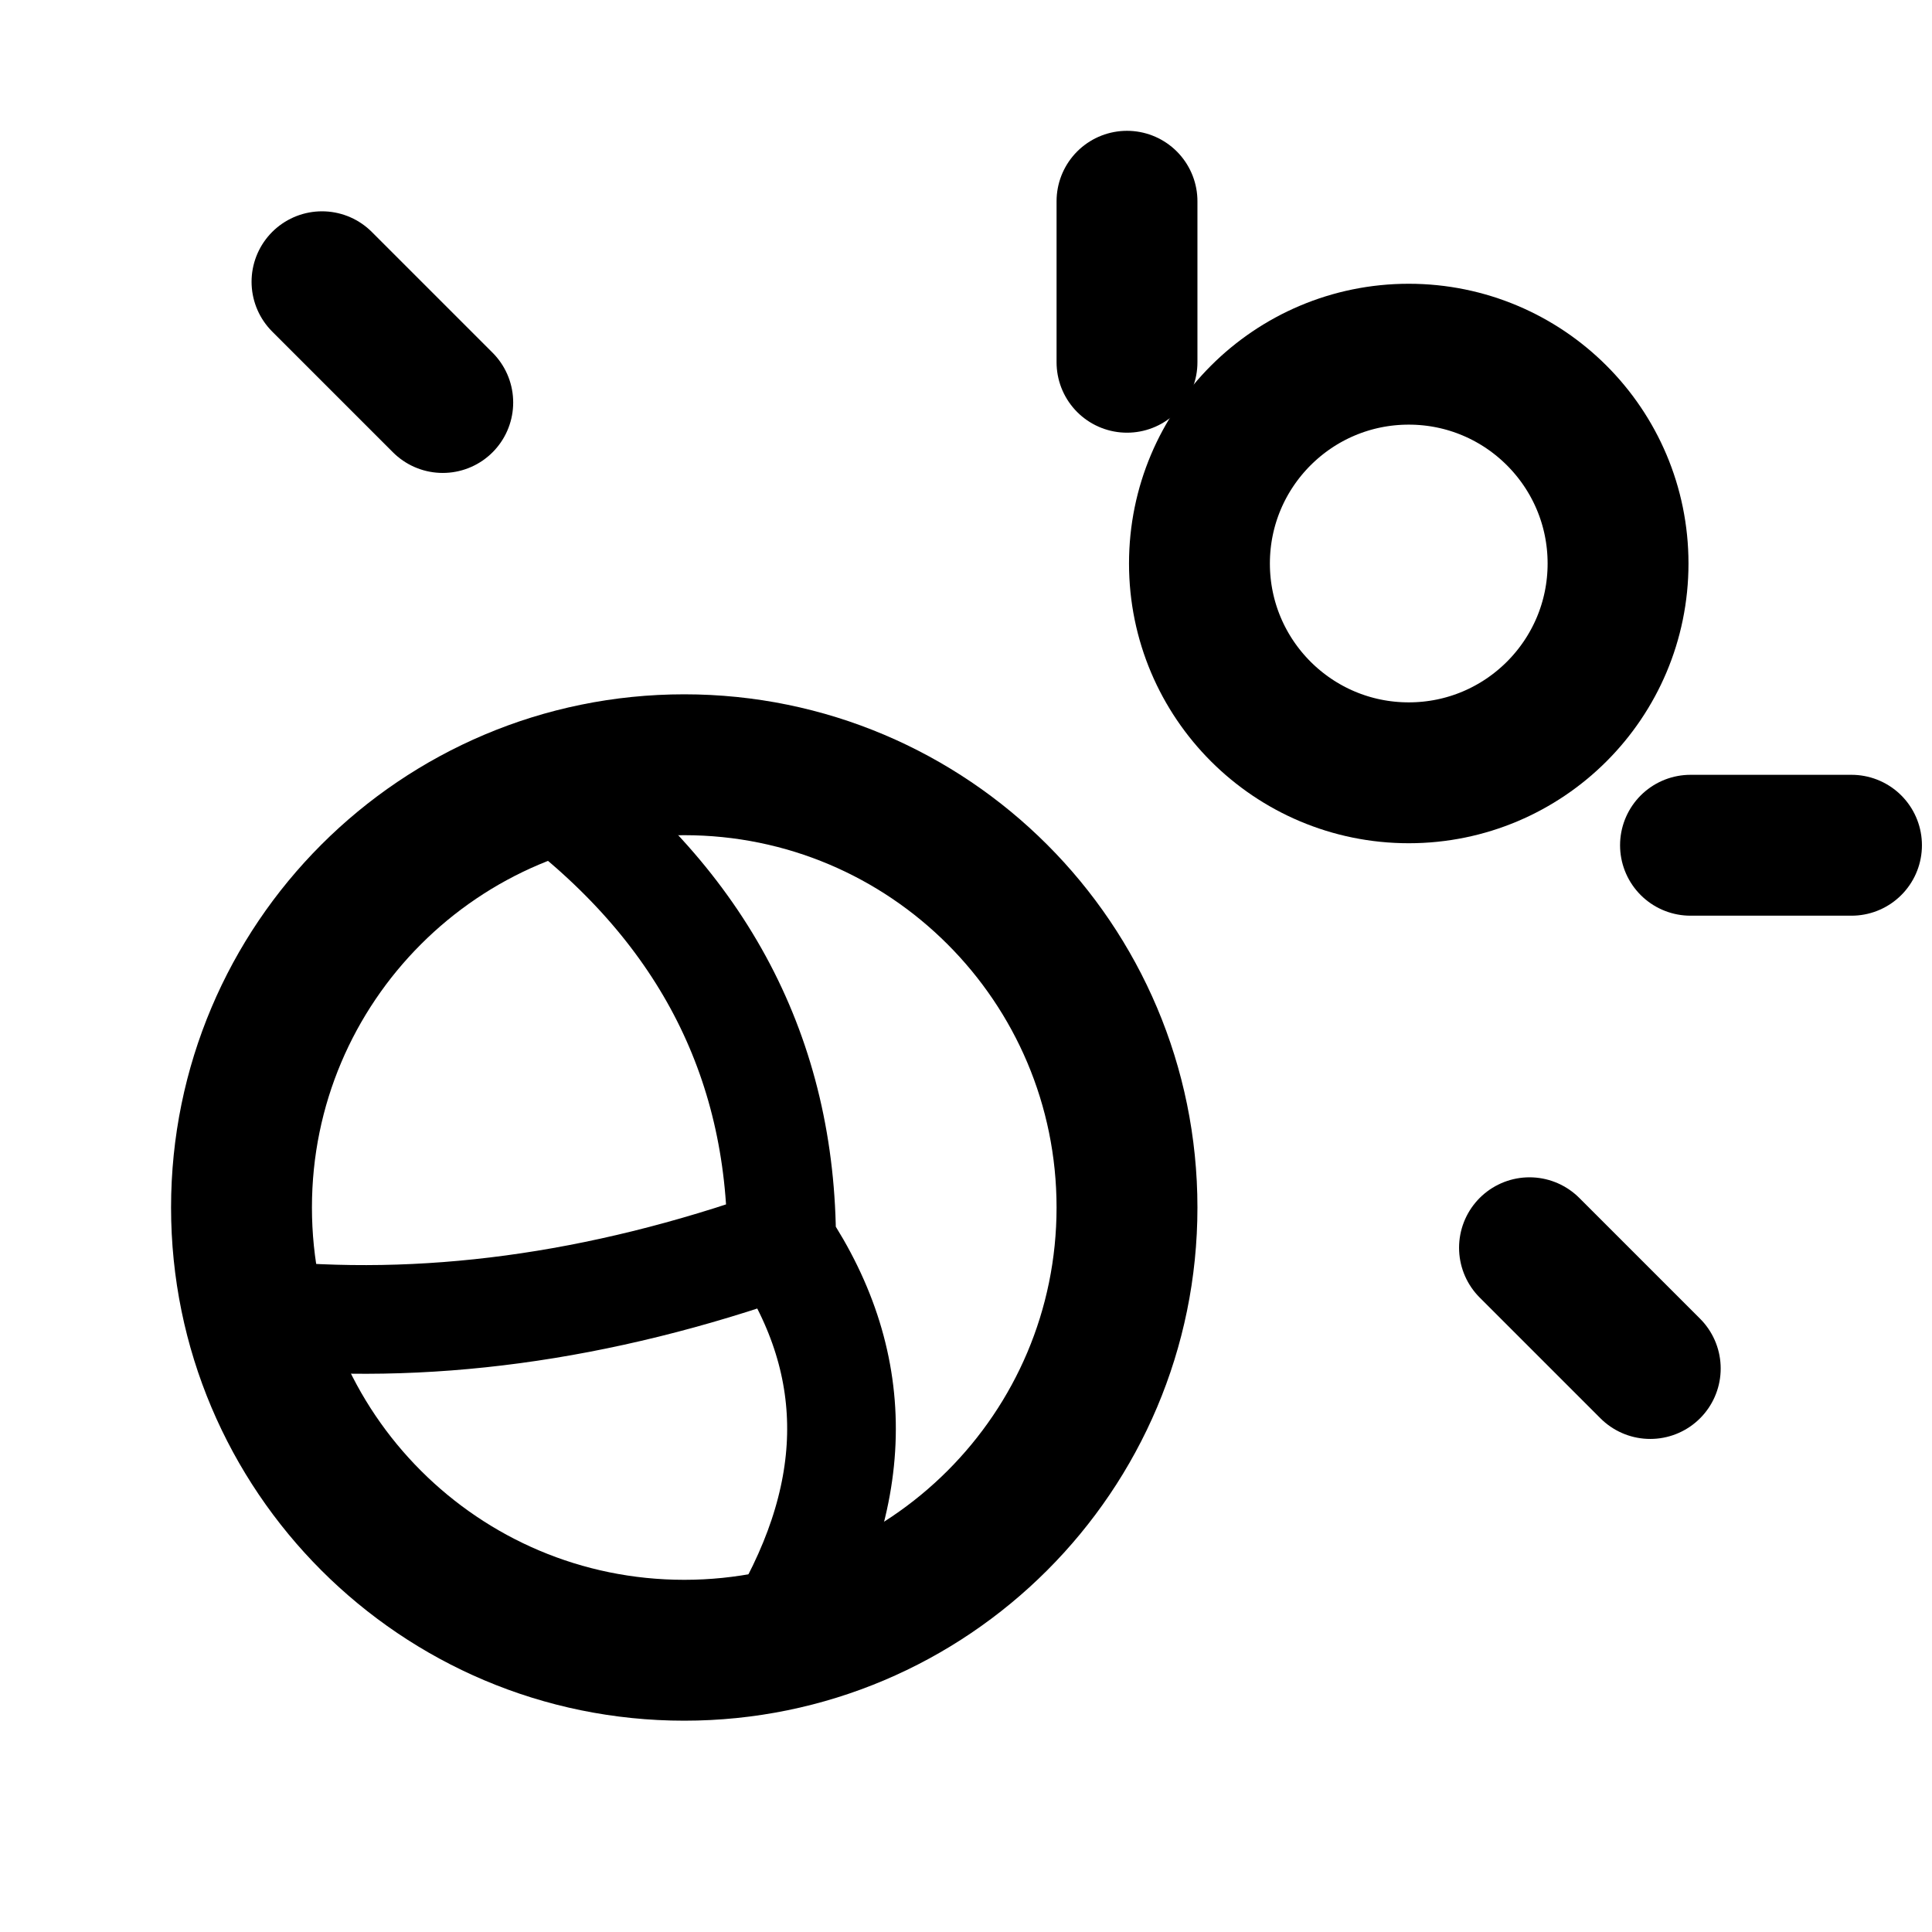
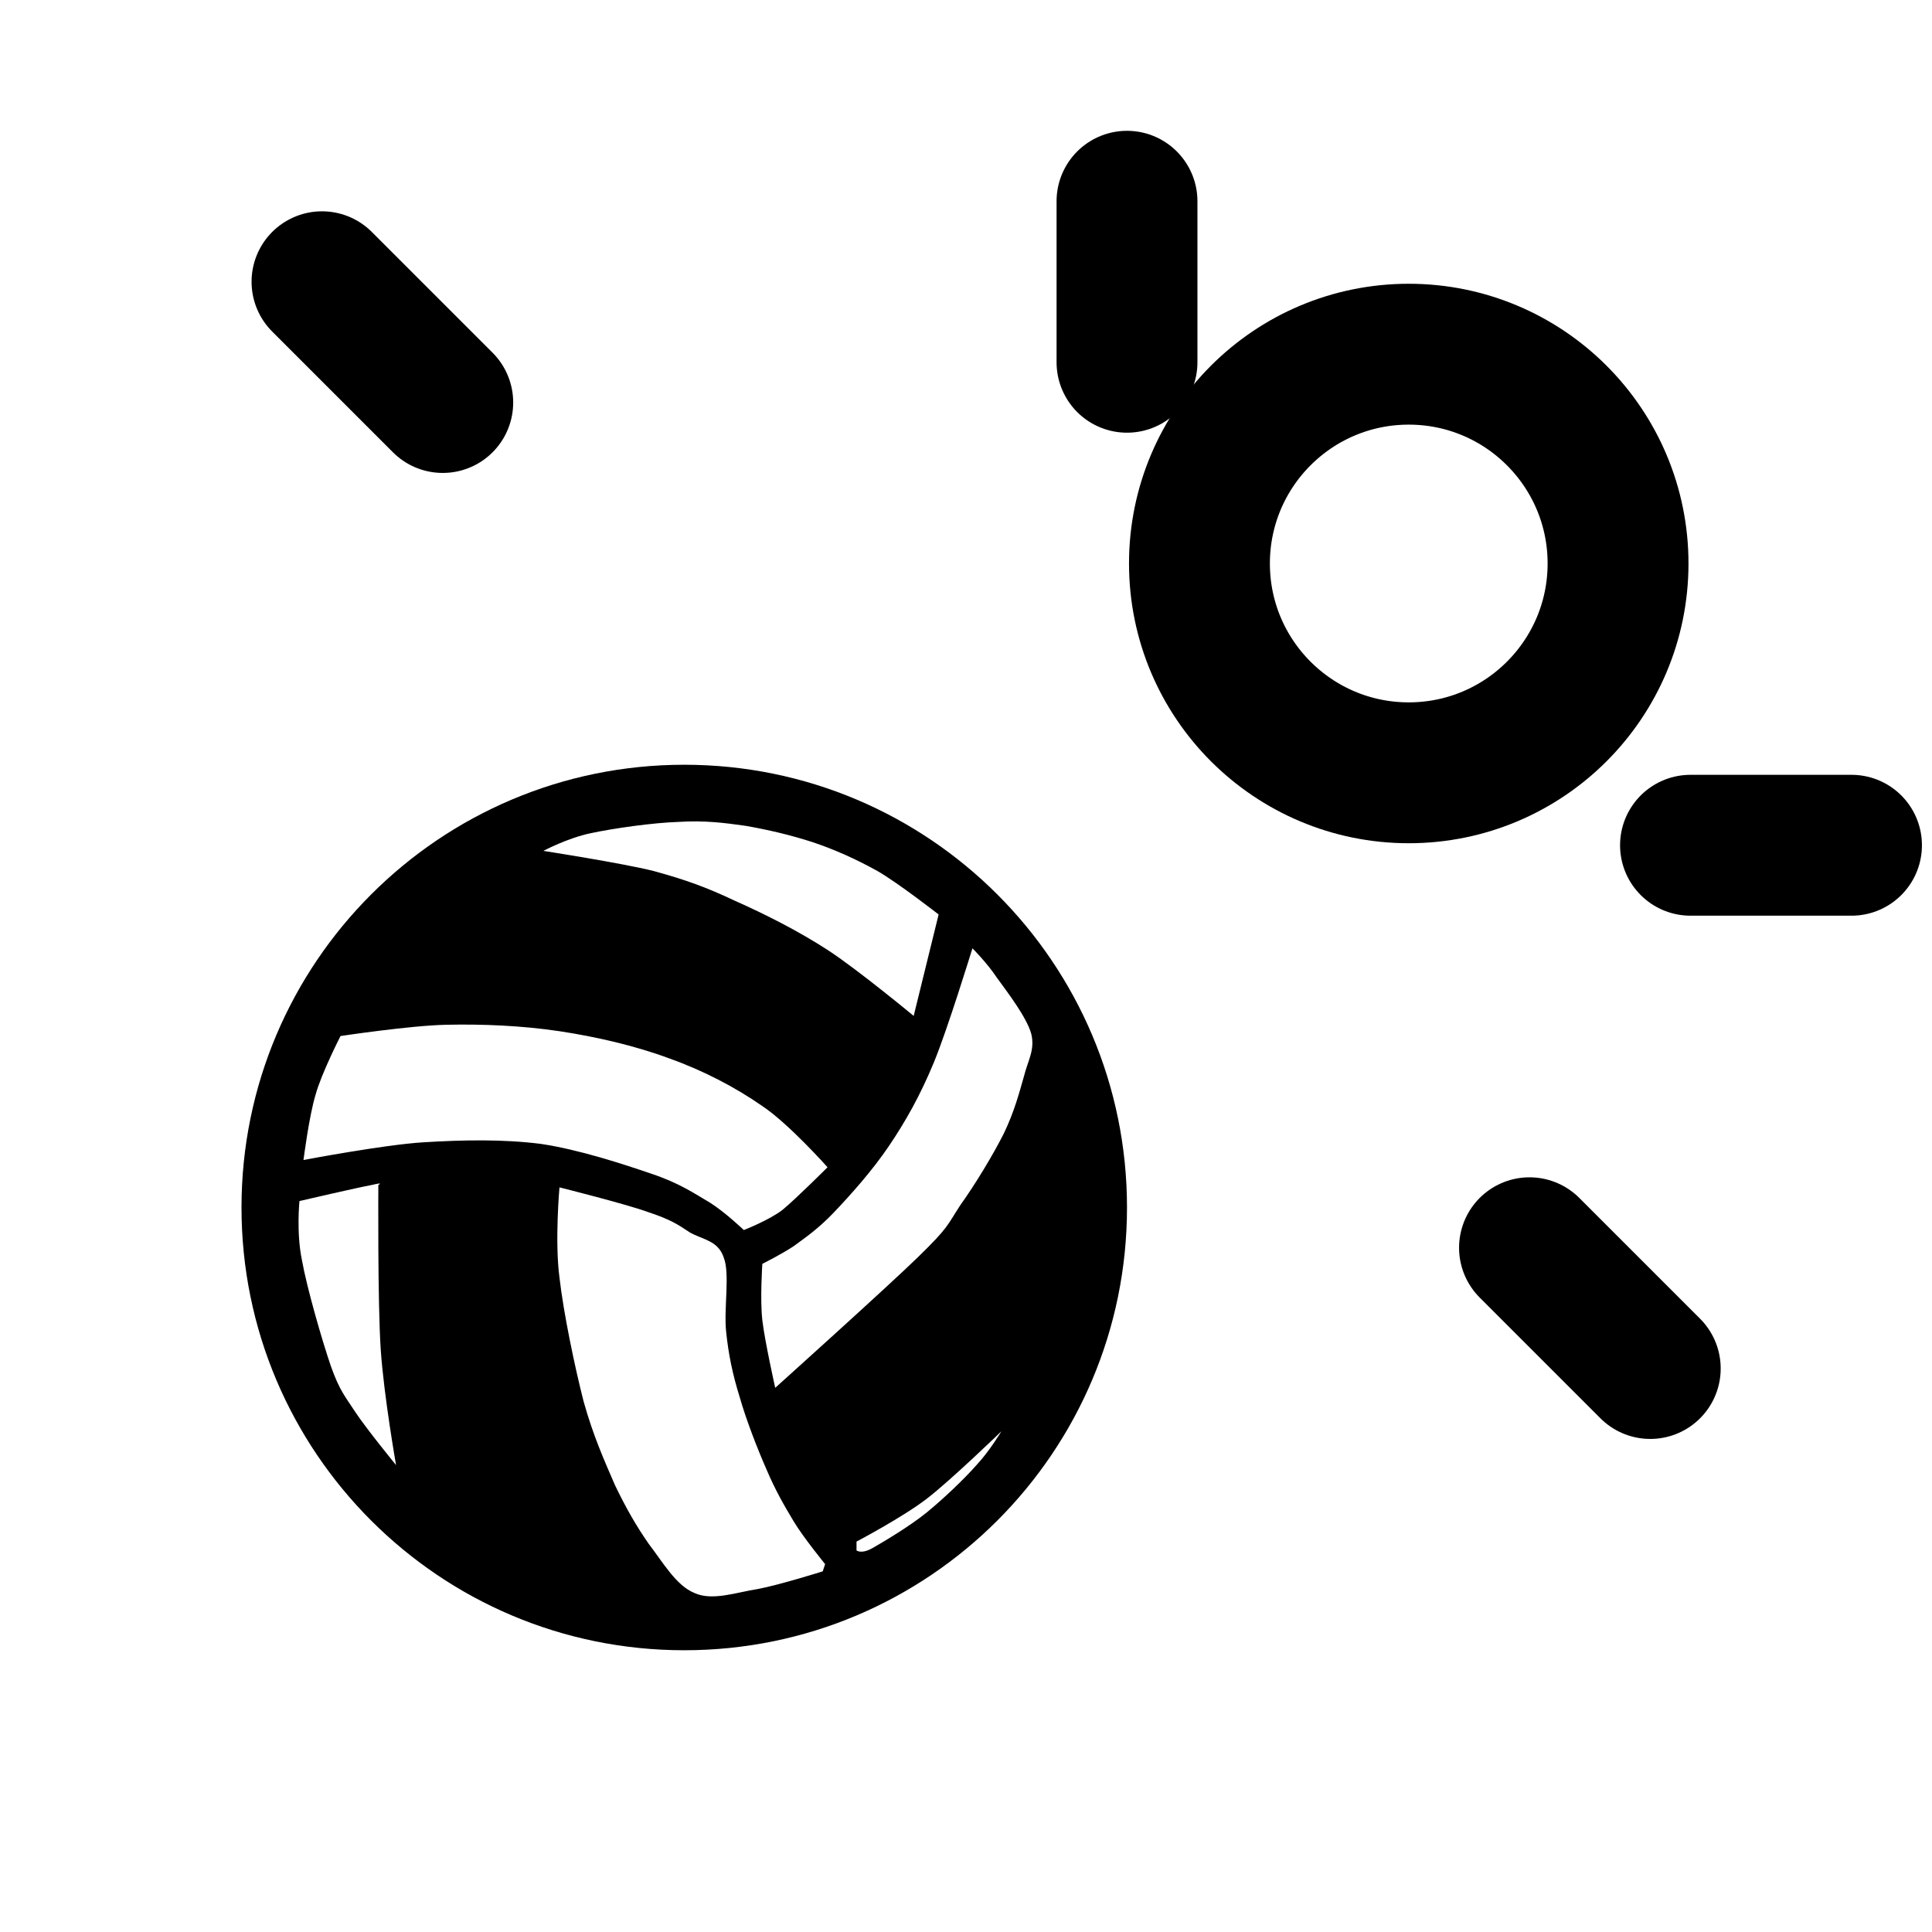
<svg xmlns="http://www.w3.org/2000/svg" viewBox="0 0 24 24" fill="none" stroke="currentColor" stroke-width="1.75" stroke-linecap="round" stroke-linejoin="round">
-   <circle cx="8.5" cy="15" r="5.5" />
-   <path d="M9.71 15.44Q9.71 11.97 6.74 9.78M9.71 15.44Q6.30 16.65 3.17 16.32M9.71 15.44Q11.25 17.75 9.60 20.39" stroke-width="1.35" />
+   <path d="M3.00 15a5.5 5.5 0 1 0 11.0 0a5.5 5.5 0 1 0 -11.0 0ZM8.43 10.21C8.11 10.22 7.62 10.29 7.34 10.35C7.05 10.41 6.75 10.57 6.75 10.57C6.75 10.57 7.72 10.72 8.12 10.82C8.52 10.93 8.77 11.02 9.13 11.19C9.49 11.35 9.91 11.56 10.28 11.80C10.65 12.04 11.35 12.62 11.35 12.62C11.35 12.62 11.66 11.36 11.66 11.36C11.66 11.36 11.16 10.97 10.90 10.82C10.63 10.67 10.36 10.55 10.09 10.46C9.81 10.37 9.55 10.31 9.27 10.26C8.99 10.22 8.75 10.19 8.43 10.21ZM12.08 11.78C12.08 11.78 11.77 12.79 11.60 13.20C11.43 13.61 11.25 13.93 11.04 14.24C10.83 14.55 10.56 14.85 10.36 15.06C10.17 15.26 10.01 15.37 9.86 15.48C9.71 15.58 9.47 15.70 9.47 15.70C9.47 15.70 9.44 16.14 9.47 16.40C9.50 16.66 9.63 17.24 9.63 17.24C9.63 17.24 11.02 15.99 11.40 15.62C11.79 15.24 11.76 15.23 11.93 14.97C12.11 14.72 12.34 14.34 12.47 14.08C12.60 13.81 12.66 13.58 12.72 13.37C12.77 13.17 12.86 13.04 12.81 12.84C12.75 12.63 12.51 12.32 12.38 12.14C12.26 11.96 12.08 11.78 12.08 11.78ZM5.54 12.73C5.09 12.74 4.23 12.87 4.23 12.87C4.23 12.87 3.99 13.34 3.92 13.60C3.84 13.86 3.77 14.41 3.77 14.41C3.77 14.41 4.77 14.22 5.26 14.19C5.75 14.16 6.25 14.15 6.72 14.21C7.19 14.28 7.74 14.46 8.09 14.58C8.45 14.70 8.63 14.83 8.82 14.94C9.01 15.06 9.24 15.28 9.24 15.28C9.24 15.28 9.55 15.16 9.72 15.03C9.89 14.89 10.28 14.50 10.28 14.50C10.28 14.50 9.80 13.96 9.47 13.74C9.14 13.51 8.74 13.30 8.32 13.15C7.89 12.99 7.41 12.88 6.95 12.81C6.48 12.74 5.99 12.72 5.54 12.73ZM4.62 14.72C4.45 14.75 3.72 14.92 3.72 14.92C3.72 14.92 3.68 15.31 3.75 15.65C3.81 15.99 4.00 16.65 4.11 16.97C4.22 17.28 4.29 17.35 4.42 17.55C4.56 17.76 4.92 18.20 4.92 18.20C4.92 18.20 4.77 17.35 4.73 16.77C4.69 16.19 4.70 14.72 4.70 14.72C4.70 14.72 4.78 14.68 4.62 14.72ZM6.95 14.75C6.95 14.75 6.89 15.42 6.95 15.87C7.00 16.31 7.14 16.98 7.25 17.41C7.37 17.84 7.51 18.15 7.64 18.45C7.78 18.74 7.90 18.95 8.06 19.18C8.23 19.40 8.40 19.70 8.63 19.79C8.85 19.89 9.15 19.78 9.41 19.74C9.68 19.69 10.22 19.52 10.22 19.52C10.22 19.52 10.25 19.43 10.25 19.43C10.25 19.43 9.98 19.10 9.86 18.90C9.74 18.70 9.63 18.51 9.52 18.25C9.41 18.00 9.27 17.64 9.19 17.36C9.10 17.07 9.05 16.83 9.02 16.54C8.99 16.25 9.07 15.82 8.99 15.62C8.92 15.41 8.73 15.40 8.57 15.31C8.42 15.21 8.33 15.15 8.06 15.06C7.79 14.96 6.95 14.75 6.95 14.75ZM12.44 17.78C12.44 17.78 11.81 18.39 11.51 18.62C11.21 18.85 10.64 19.15 10.64 19.15C10.64 19.15 10.64 19.26 10.64 19.26C10.64 19.26 10.70 19.31 10.84 19.23C10.98 19.15 11.30 18.96 11.51 18.79C11.73 18.61 11.98 18.37 12.13 18.20C12.29 18.03 12.44 17.78 12.44 17.78Z" fill-rule="evenodd" fill="currentColor" stroke="none" />
  <circle cx="17.5" cy="7" r="2.6" />
  <path d="M19 15.5l1.5 1.5M14 2.5v2M21 10.5h2M4 3.5l1.5 1.5" />
</svg>
